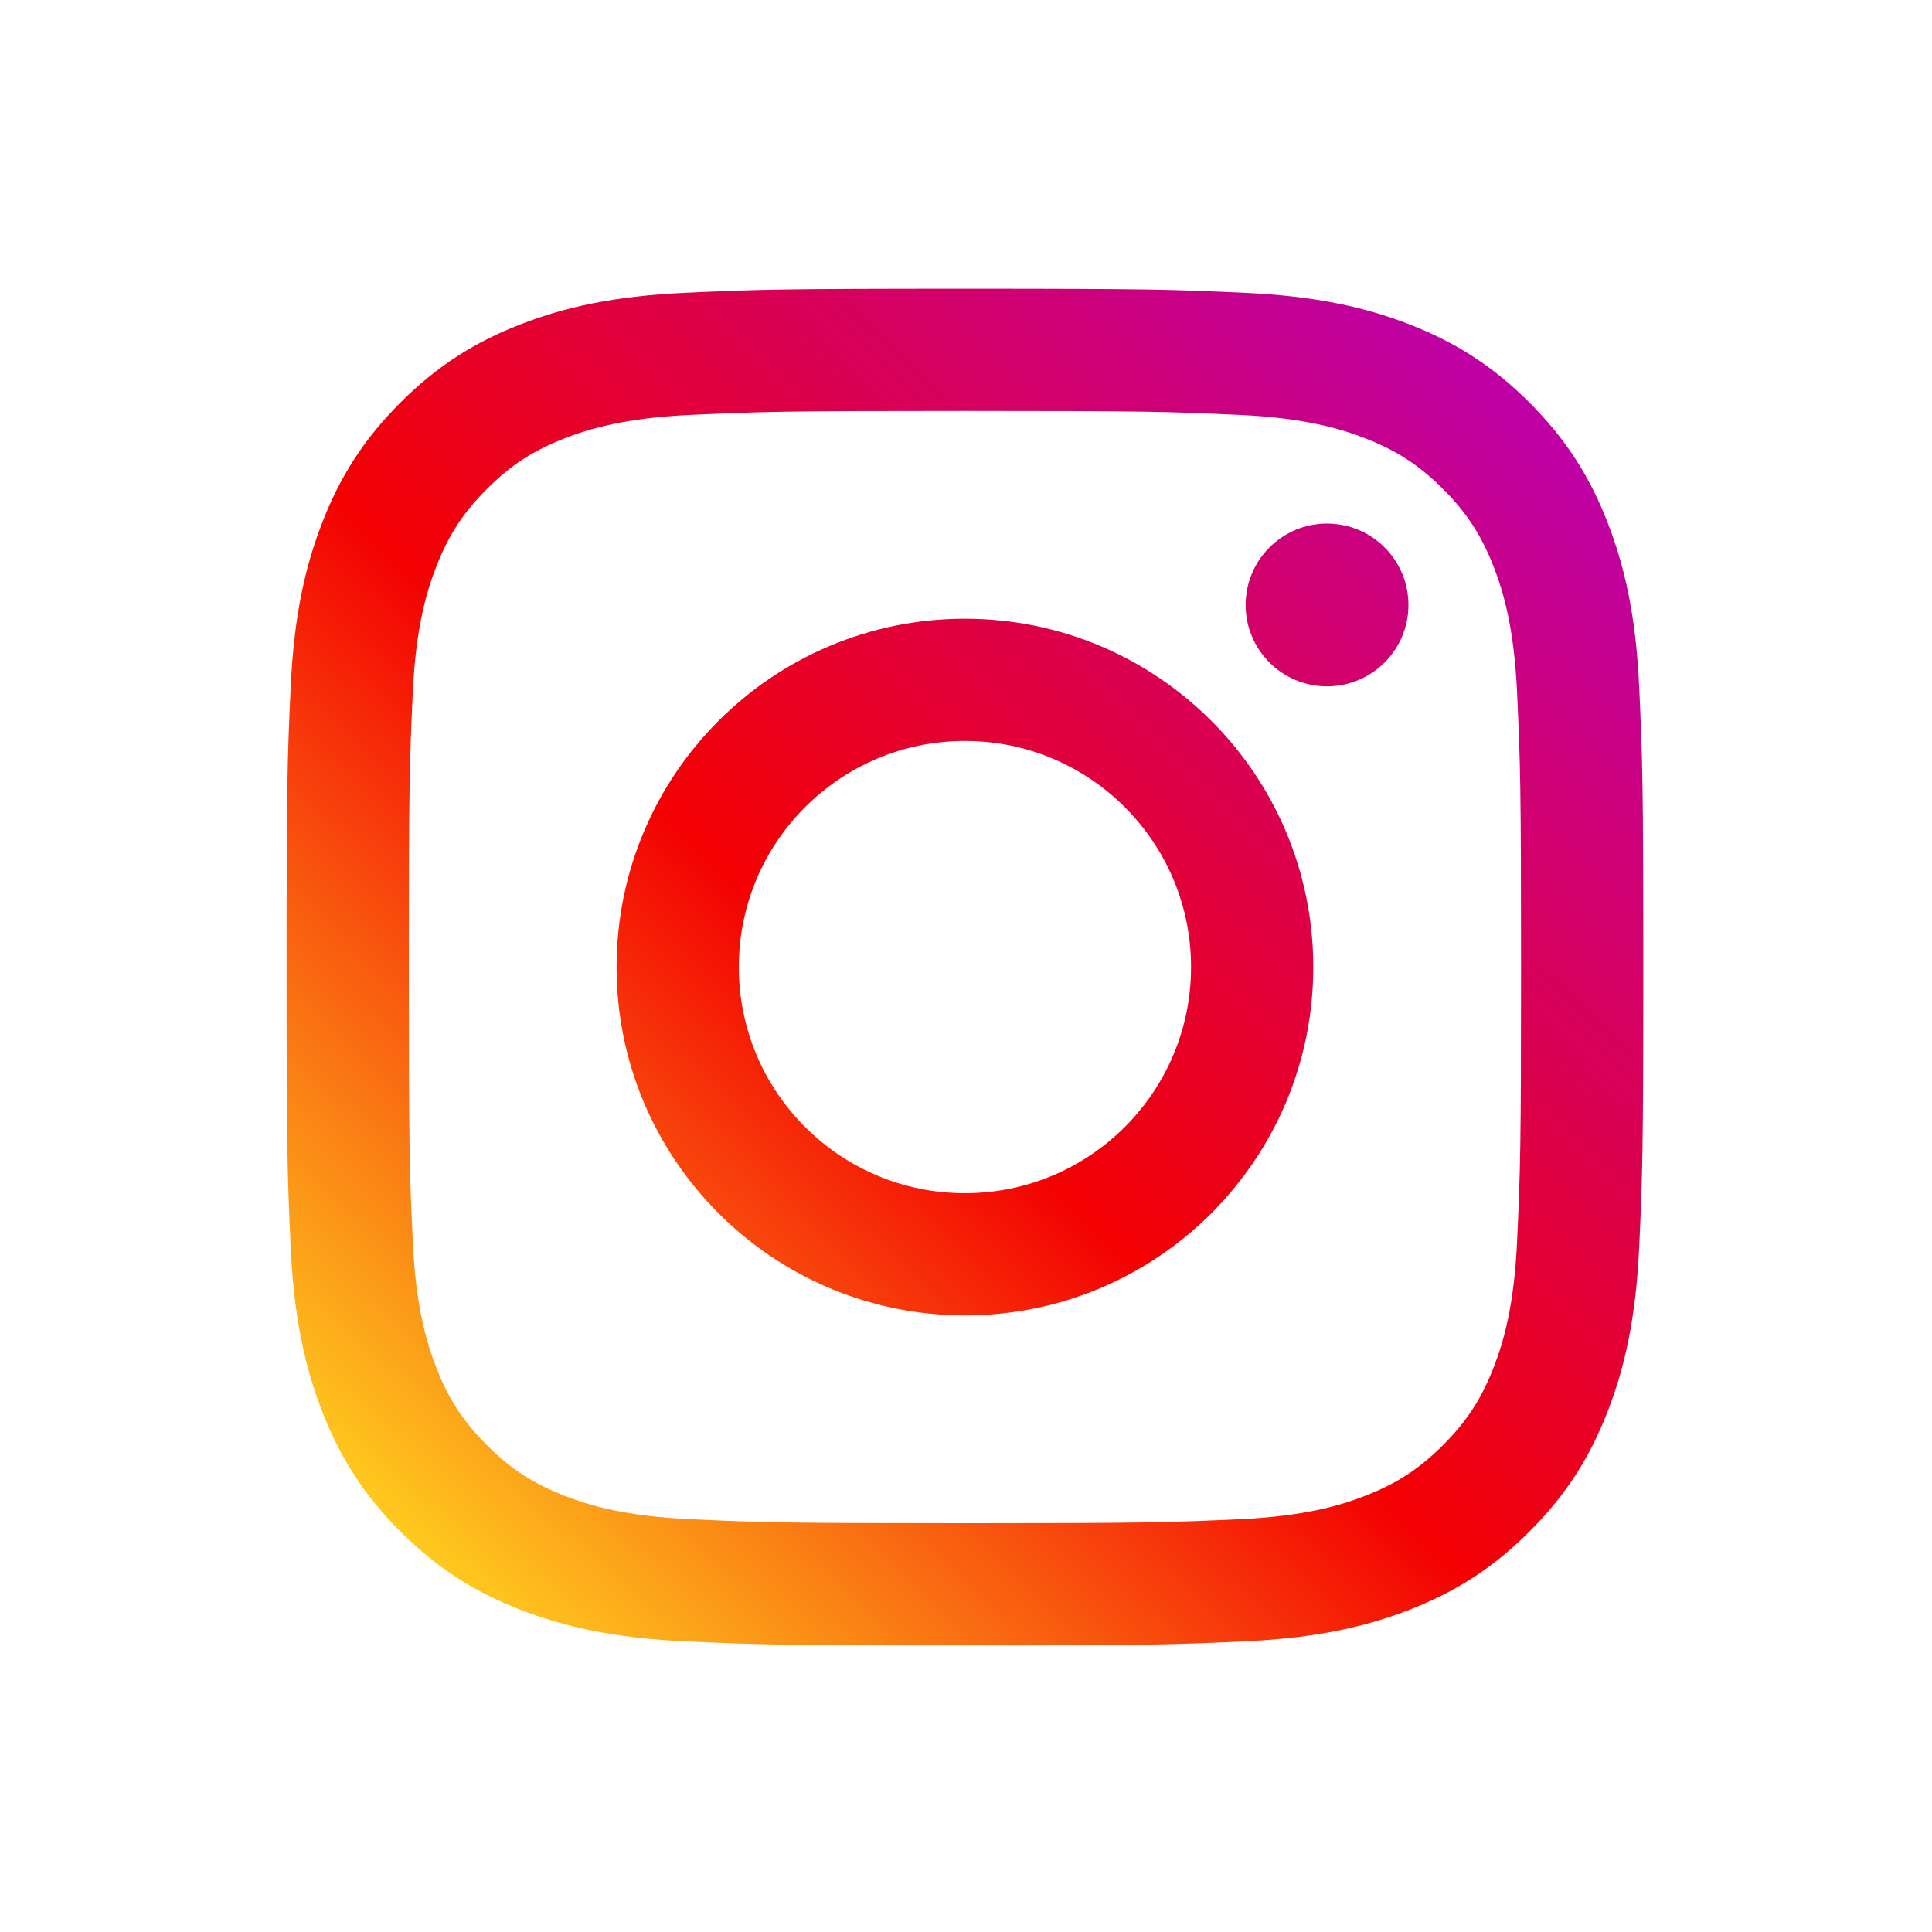
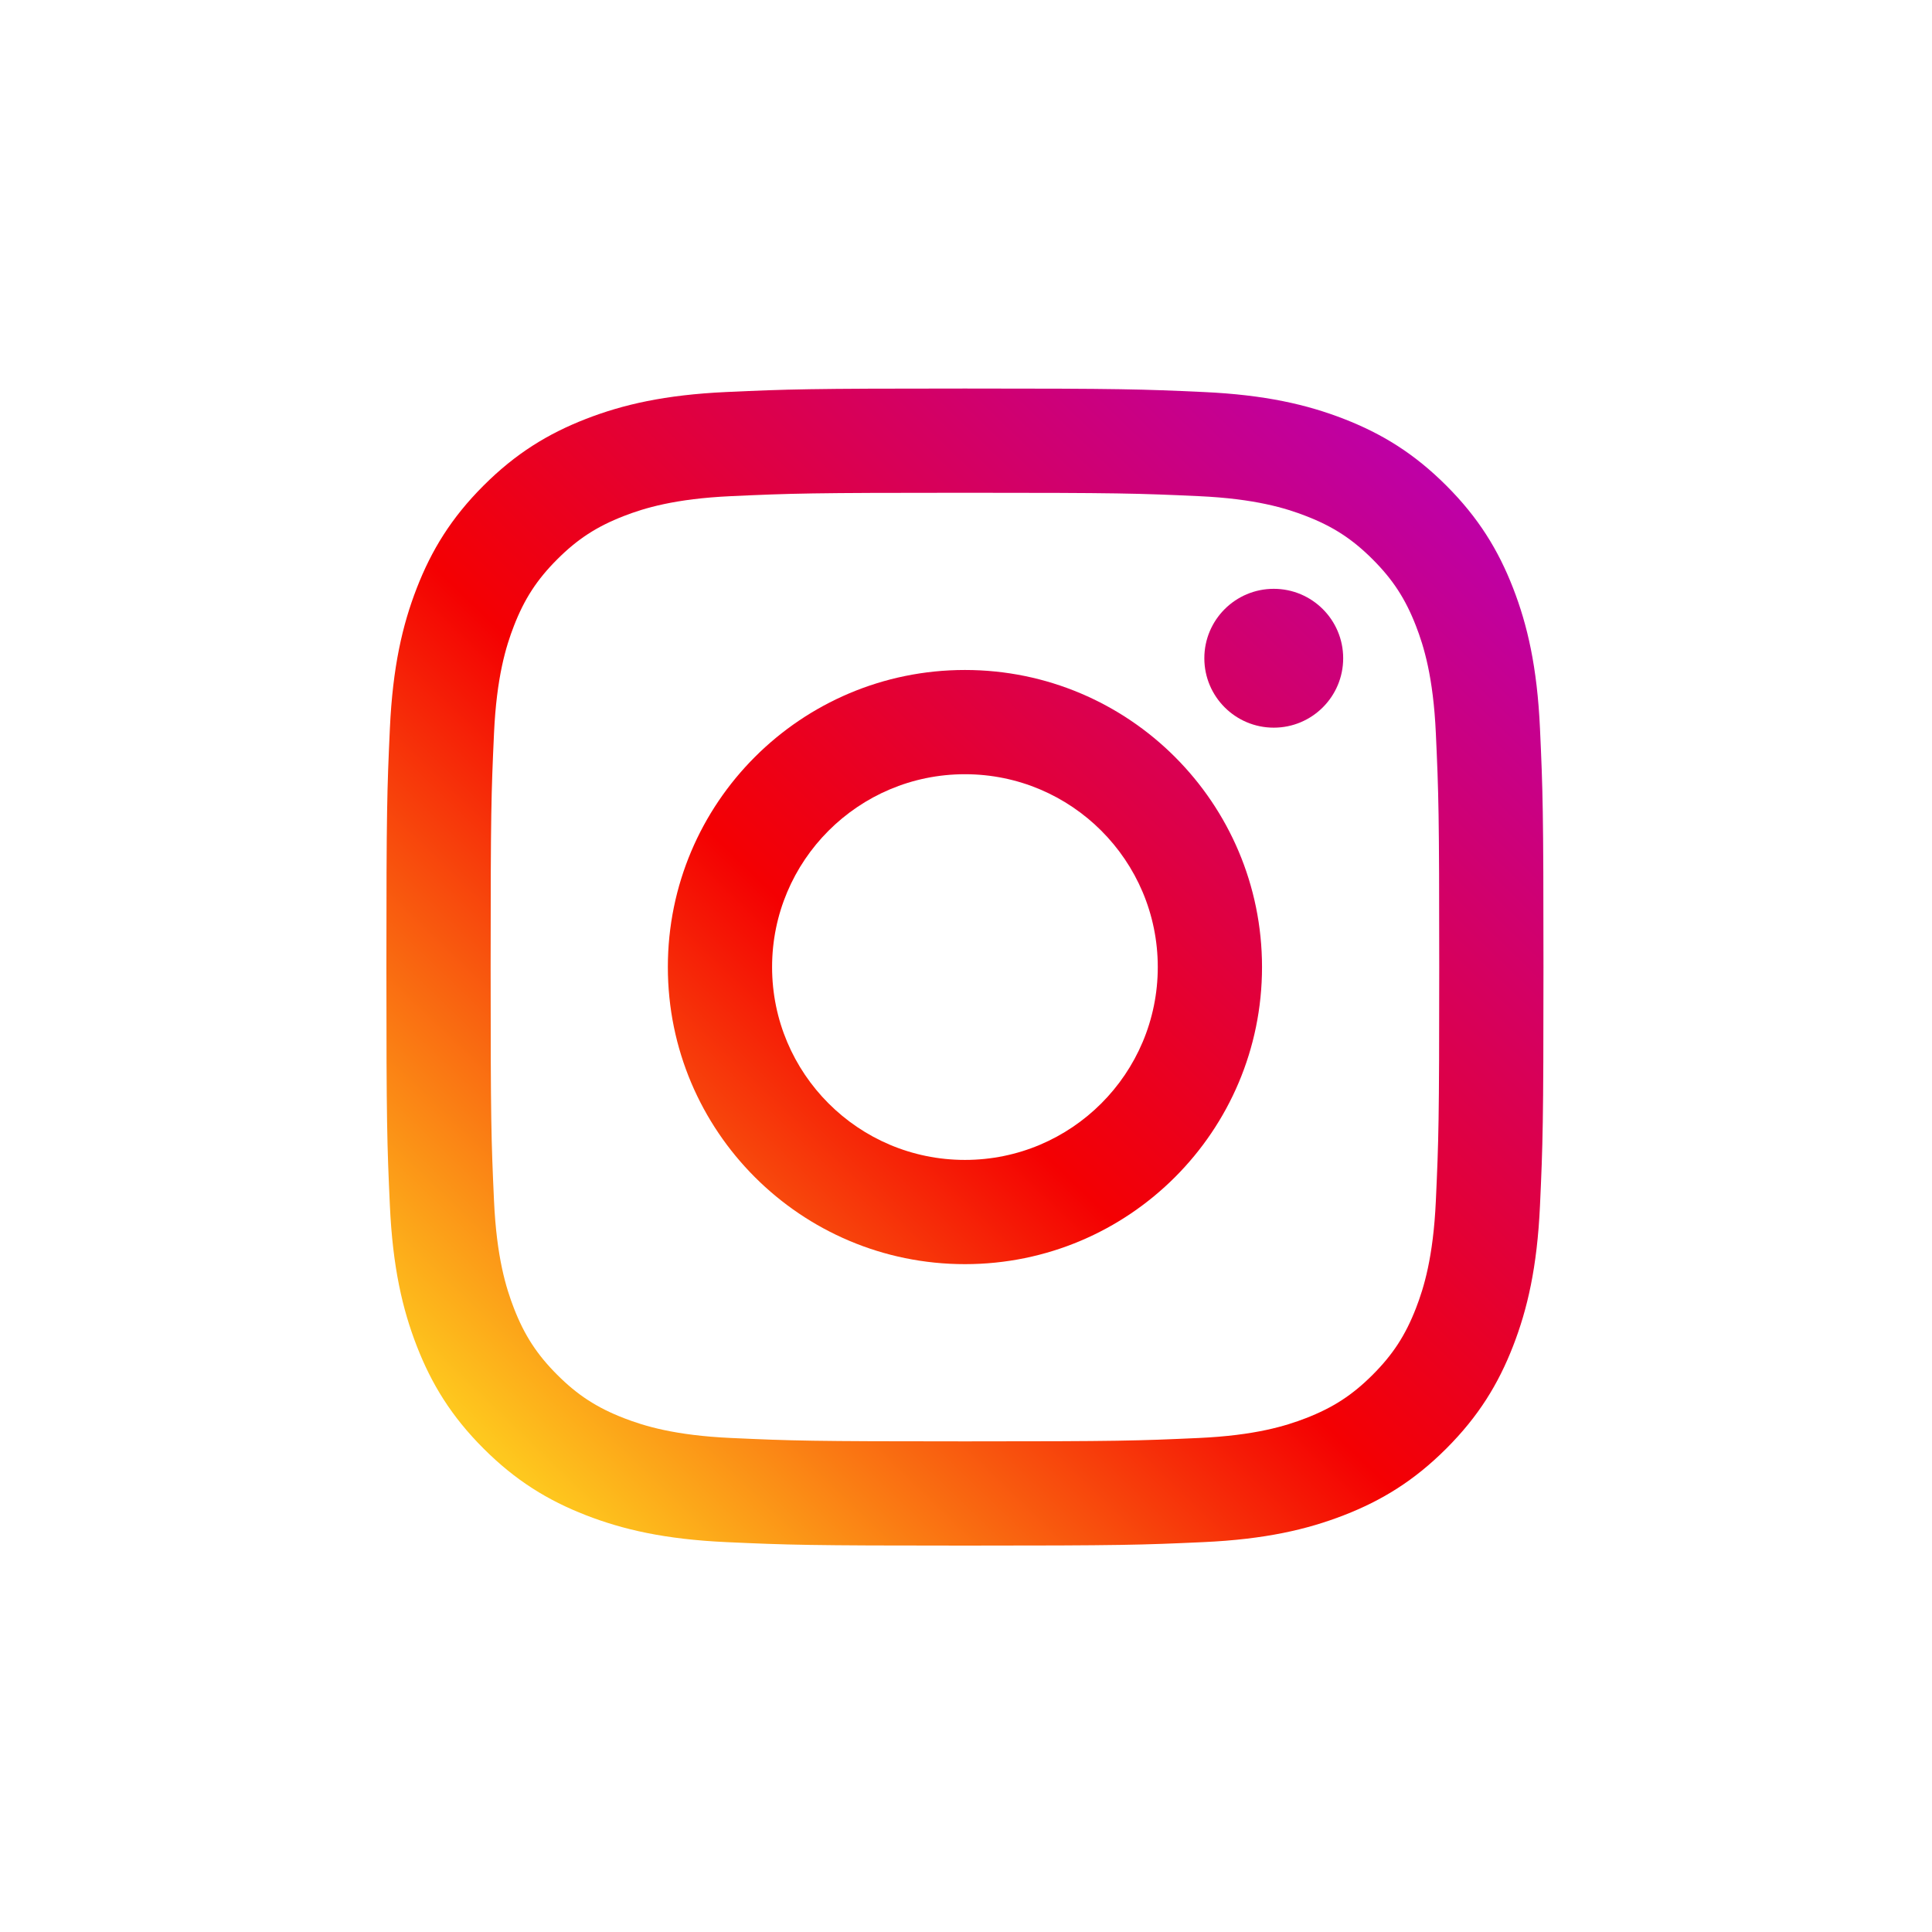
<svg xmlns="http://www.w3.org/2000/svg" width="100%" height="100%" viewBox="0 0 600 600" version="1.1" xml:space="preserve" style="fill-rule:evenodd;clip-rule:evenodd;stroke-linejoin:round;stroke-miterlimit:2;">
-   <g transform="matrix(0.2007,0,0,0.2007,89,89.5295)">
+   <g transform="matrix(0.171167,0,0,0.171167,120,120.549)">
    <g transform="matrix(4.16667,0,0,4.16667,0,0)">
      <path d="M251.921,0.159C183.503,0.159 174.924,0.449 148.054,1.675C121.24,2.899 102.927,7.157 86.902,13.385C70.336,19.823 56.287,28.437 42.282,42.442C28.277,56.447 19.663,70.496 13.225,87.062C6.997,103.086 2.739,121.399 1.515,148.213C0.289,175.083 0,183.662 0,252.08C0,320.497 0.289,329.076 1.515,355.946C2.739,382.76 6.997,401.073 13.225,417.097C19.663,433.663 28.277,447.712 42.282,461.718C56.287,475.723 70.336,484.337 86.902,490.775C102.927,497.002 121.24,501.261 148.054,502.484C174.924,503.71 183.503,504 251.921,504C320.338,504 328.917,503.71 355.787,502.484C382.601,501.261 400.914,497.002 416.938,490.775C433.504,484.337 447.553,475.723 461.559,461.718C475.564,447.712 484.178,433.663 490.616,417.097C496.843,401.073 501.102,382.76 502.325,355.946C503.551,329.076 503.841,320.497 503.841,252.08C503.841,183.662 503.551,175.083 502.325,148.213C501.102,121.399 496.843,103.086 490.616,87.062C484.178,70.496 475.564,56.447 461.559,42.442C447.553,28.437 433.504,19.823 416.938,13.385C400.914,7.157 382.601,2.899 355.787,1.675C328.917,0.449 320.338,0.159 251.921,0.159ZM251.921,45.551C319.186,45.551 327.154,45.807 353.718,47.019C378.28,48.14 391.619,52.244 400.496,55.693C412.255,60.263 420.647,65.723 429.462,74.538C438.278,83.353 443.737,91.746 448.307,103.504C451.757,112.381 455.861,125.72 456.981,150.282C458.193,176.846 458.45,184.814 458.45,252.08C458.45,319.345 458.193,327.313 456.981,353.877C455.861,378.439 451.757,391.778 448.307,400.655C443.737,412.414 438.278,420.806 429.462,429.621C420.647,438.437 412.255,443.896 400.496,448.466C391.619,451.916 378.28,456.02 353.718,457.14C327.158,458.352 319.191,458.609 251.921,458.609C184.65,458.609 176.684,458.352 150.123,457.14C125.561,456.02 112.222,451.916 103.345,448.466C91.586,443.896 83.194,438.437 74.378,429.621C65.563,420.806 60.103,412.414 55.534,400.655C52.084,391.778 47.98,378.439 46.859,353.877C45.647,327.313 45.391,319.345 45.391,252.08C45.391,184.814 45.647,176.846 46.859,150.282C47.98,125.72 52.084,112.381 55.534,103.504C60.103,91.746 65.563,83.353 74.378,74.538C83.194,65.723 91.586,60.263 103.345,55.693C112.222,52.244 125.561,48.14 150.123,47.019C176.687,45.807 184.655,45.551 251.921,45.551Z" style="fill:url(#_Linear1);fill-rule:nonzero;" />
    </g>
    <g transform="matrix(4.16667,0,0,4.16667,0,0)">
      <path d="M251.921,336.053C205.543,336.053 167.947,298.457 167.947,252.08C167.947,205.702 205.543,168.106 251.921,168.106C298.298,168.106 335.894,205.702 335.894,252.08C335.894,298.457 298.298,336.053 251.921,336.053ZM251.921,122.715C180.474,122.715 122.556,180.633 122.556,252.08C122.556,323.526 180.474,381.444 251.921,381.444C323.367,381.444 381.285,323.526 381.285,252.08C381.285,180.633 323.367,122.715 251.921,122.715Z" style="fill:url(#_Linear2);fill-rule:nonzero;" />
    </g>
    <g transform="matrix(4.16667,0,0,4.16667,0,0)">
      <path d="M416.627,117.604C416.627,134.3 403.092,147.834 386.396,147.834C369.701,147.834 356.166,134.3 356.166,117.604C356.166,100.908 369.701,87.374 386.396,87.374C403.092,87.374 416.627,100.908 416.627,117.604Z" style="fill:url(#_Linear3);fill-rule:nonzero;" />
    </g>
  </g>
  <defs>
    <linearGradient id="_Linear1" x1="0" y1="0" x2="1" y2="0" gradientUnits="userSpaceOnUse" gradientTransform="matrix(407.772,-426.905,426.905,407.772,45.4409,462.147)">
      <stop offset="0" style="stop-color:rgb(254,200,30);stop-opacity:1" />
      <stop offset="0.44" style="stop-color:rgb(244,0,2);stop-opacity:1" />
      <stop offset="1" style="stop-color:rgb(190,0,166);stop-opacity:1" />
    </linearGradient>
    <linearGradient id="_Linear2" x1="0" y1="0" x2="1" y2="0" gradientUnits="userSpaceOnUse" gradientTransform="matrix(407.772,-426.905,426.905,407.772,45.4409,462.147)">
      <stop offset="0" style="stop-color:rgb(254,200,30);stop-opacity:1" />
      <stop offset="0.44" style="stop-color:rgb(244,0,2);stop-opacity:1" />
      <stop offset="1" style="stop-color:rgb(190,0,166);stop-opacity:1" />
    </linearGradient>
    <linearGradient id="_Linear3" x1="0" y1="0" x2="1" y2="0" gradientUnits="userSpaceOnUse" gradientTransform="matrix(407.772,-426.905,426.905,407.772,45.4409,462.147)">
      <stop offset="0" style="stop-color:rgb(254,200,30);stop-opacity:1" />
      <stop offset="0.44" style="stop-color:rgb(244,0,2);stop-opacity:1" />
      <stop offset="1" style="stop-color:rgb(190,0,166);stop-opacity:1" />
    </linearGradient>
  </defs>
</svg>
